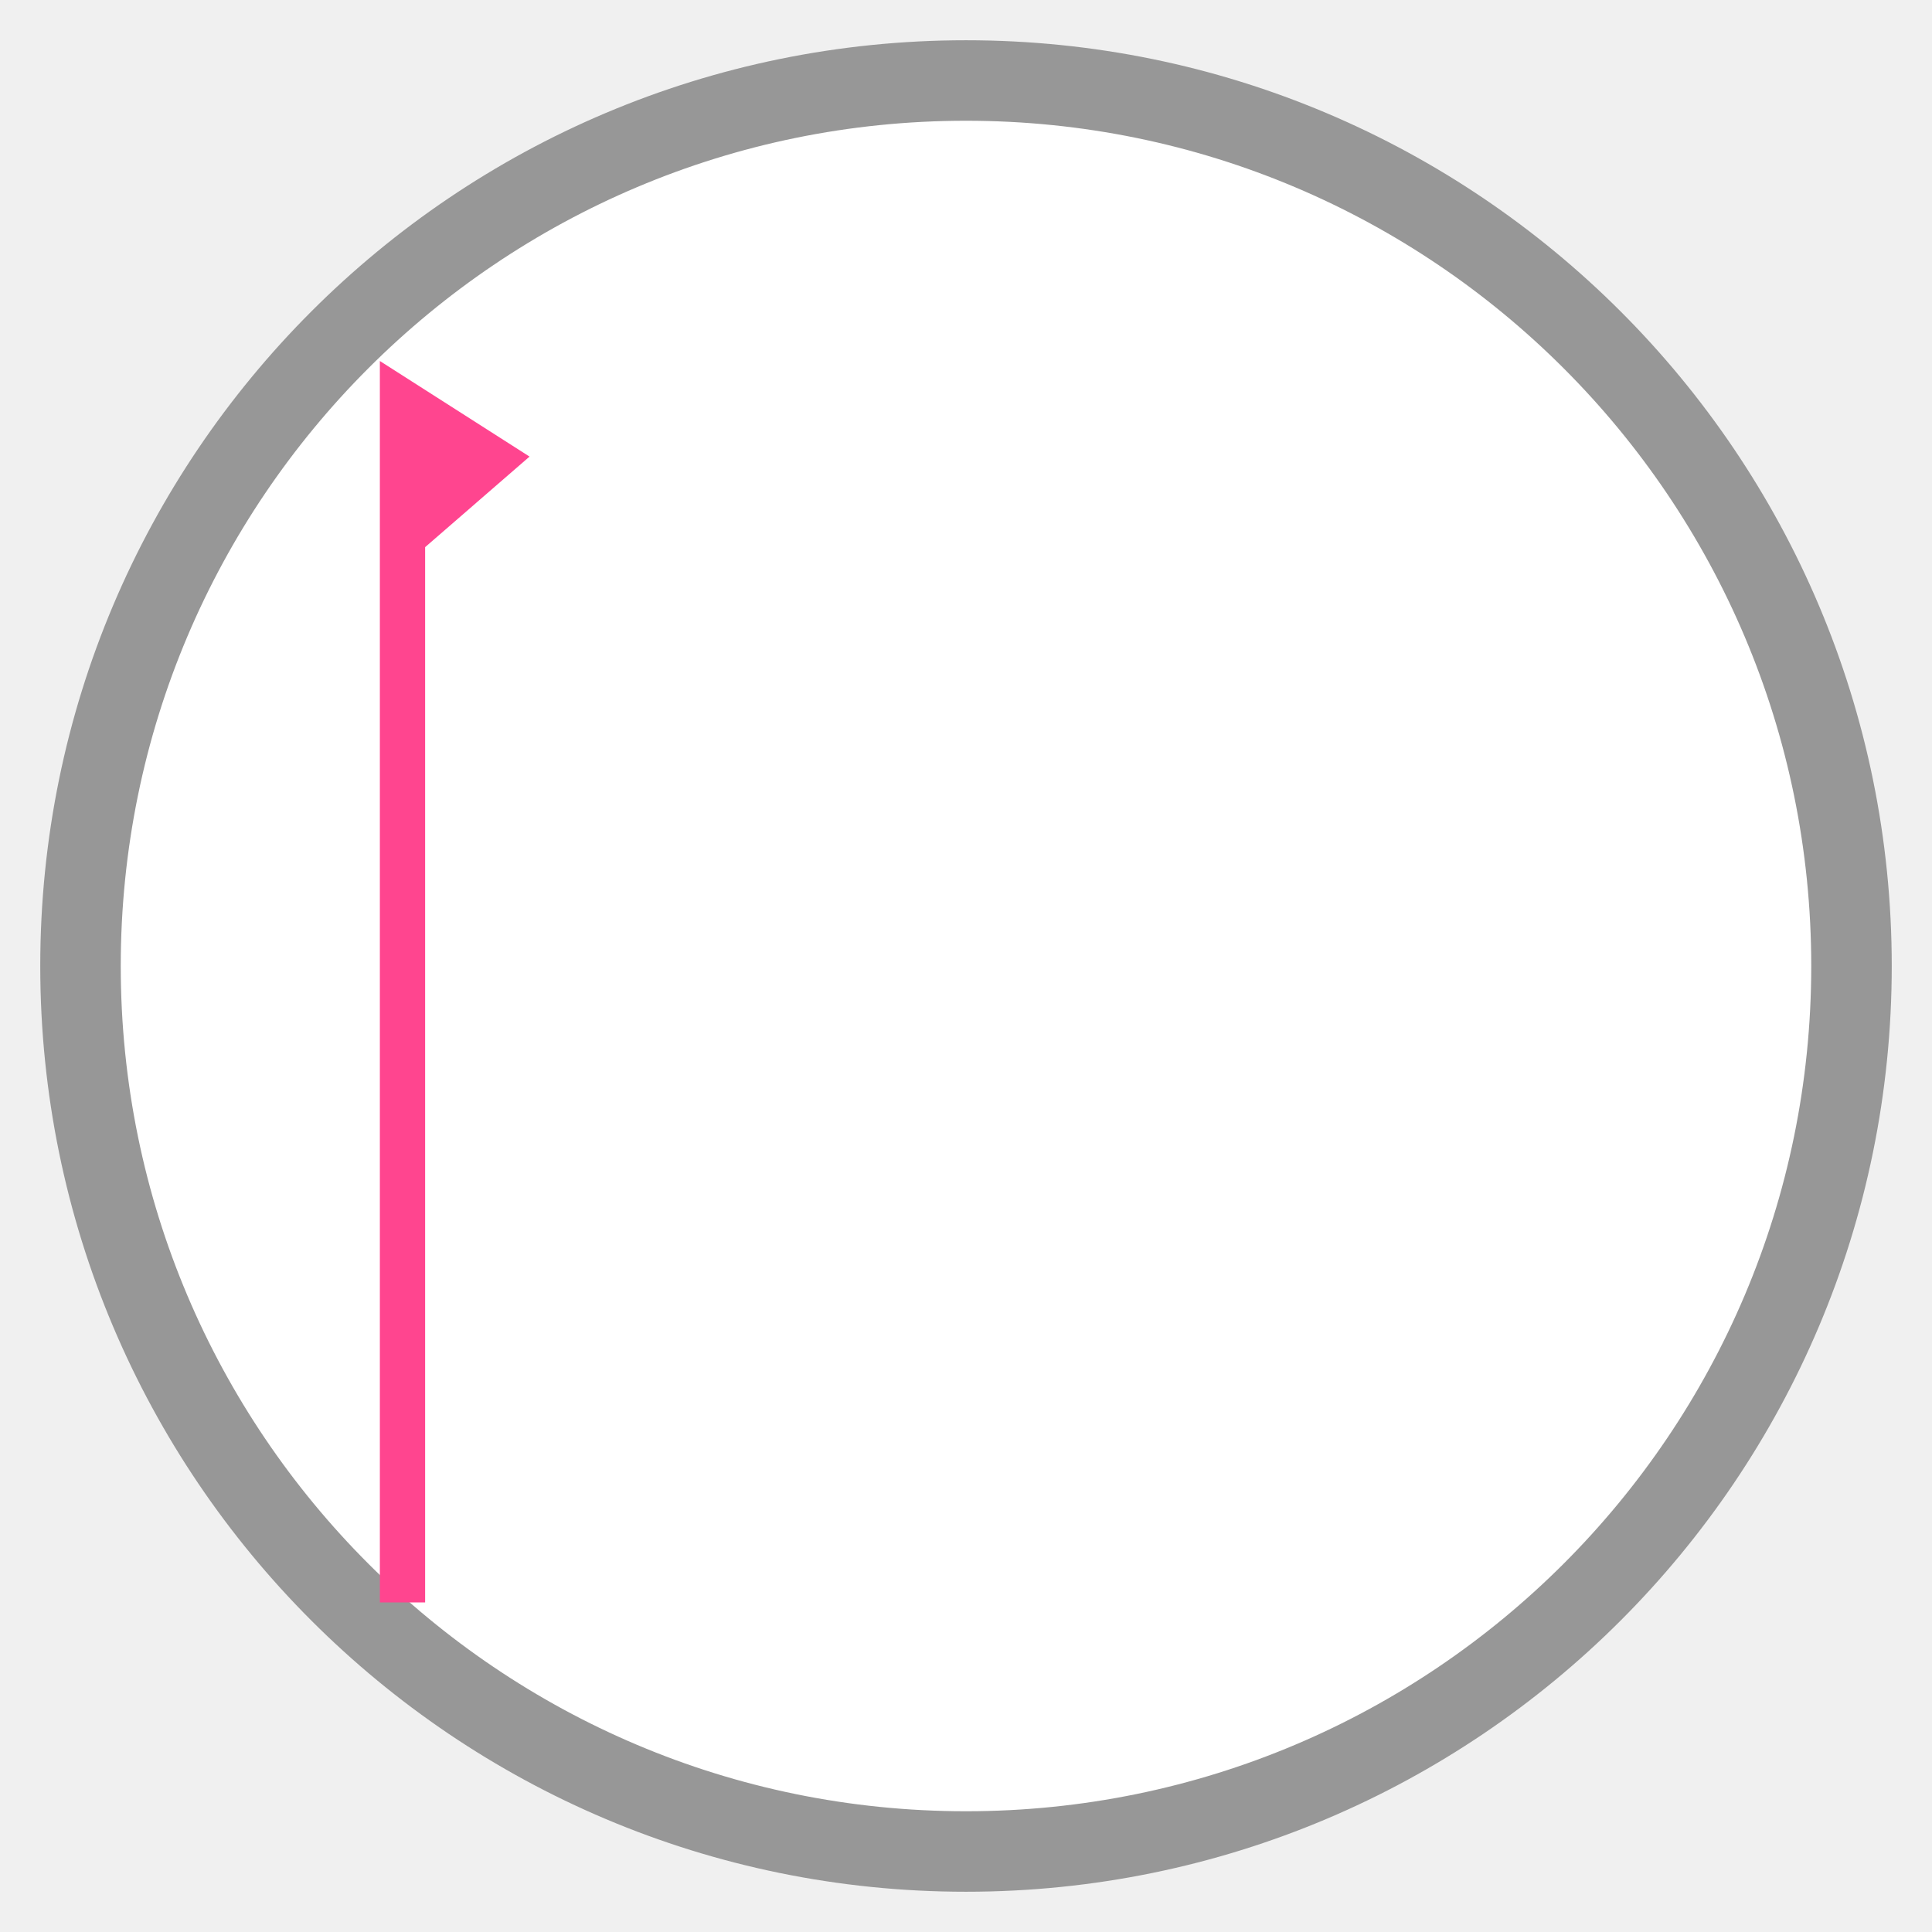
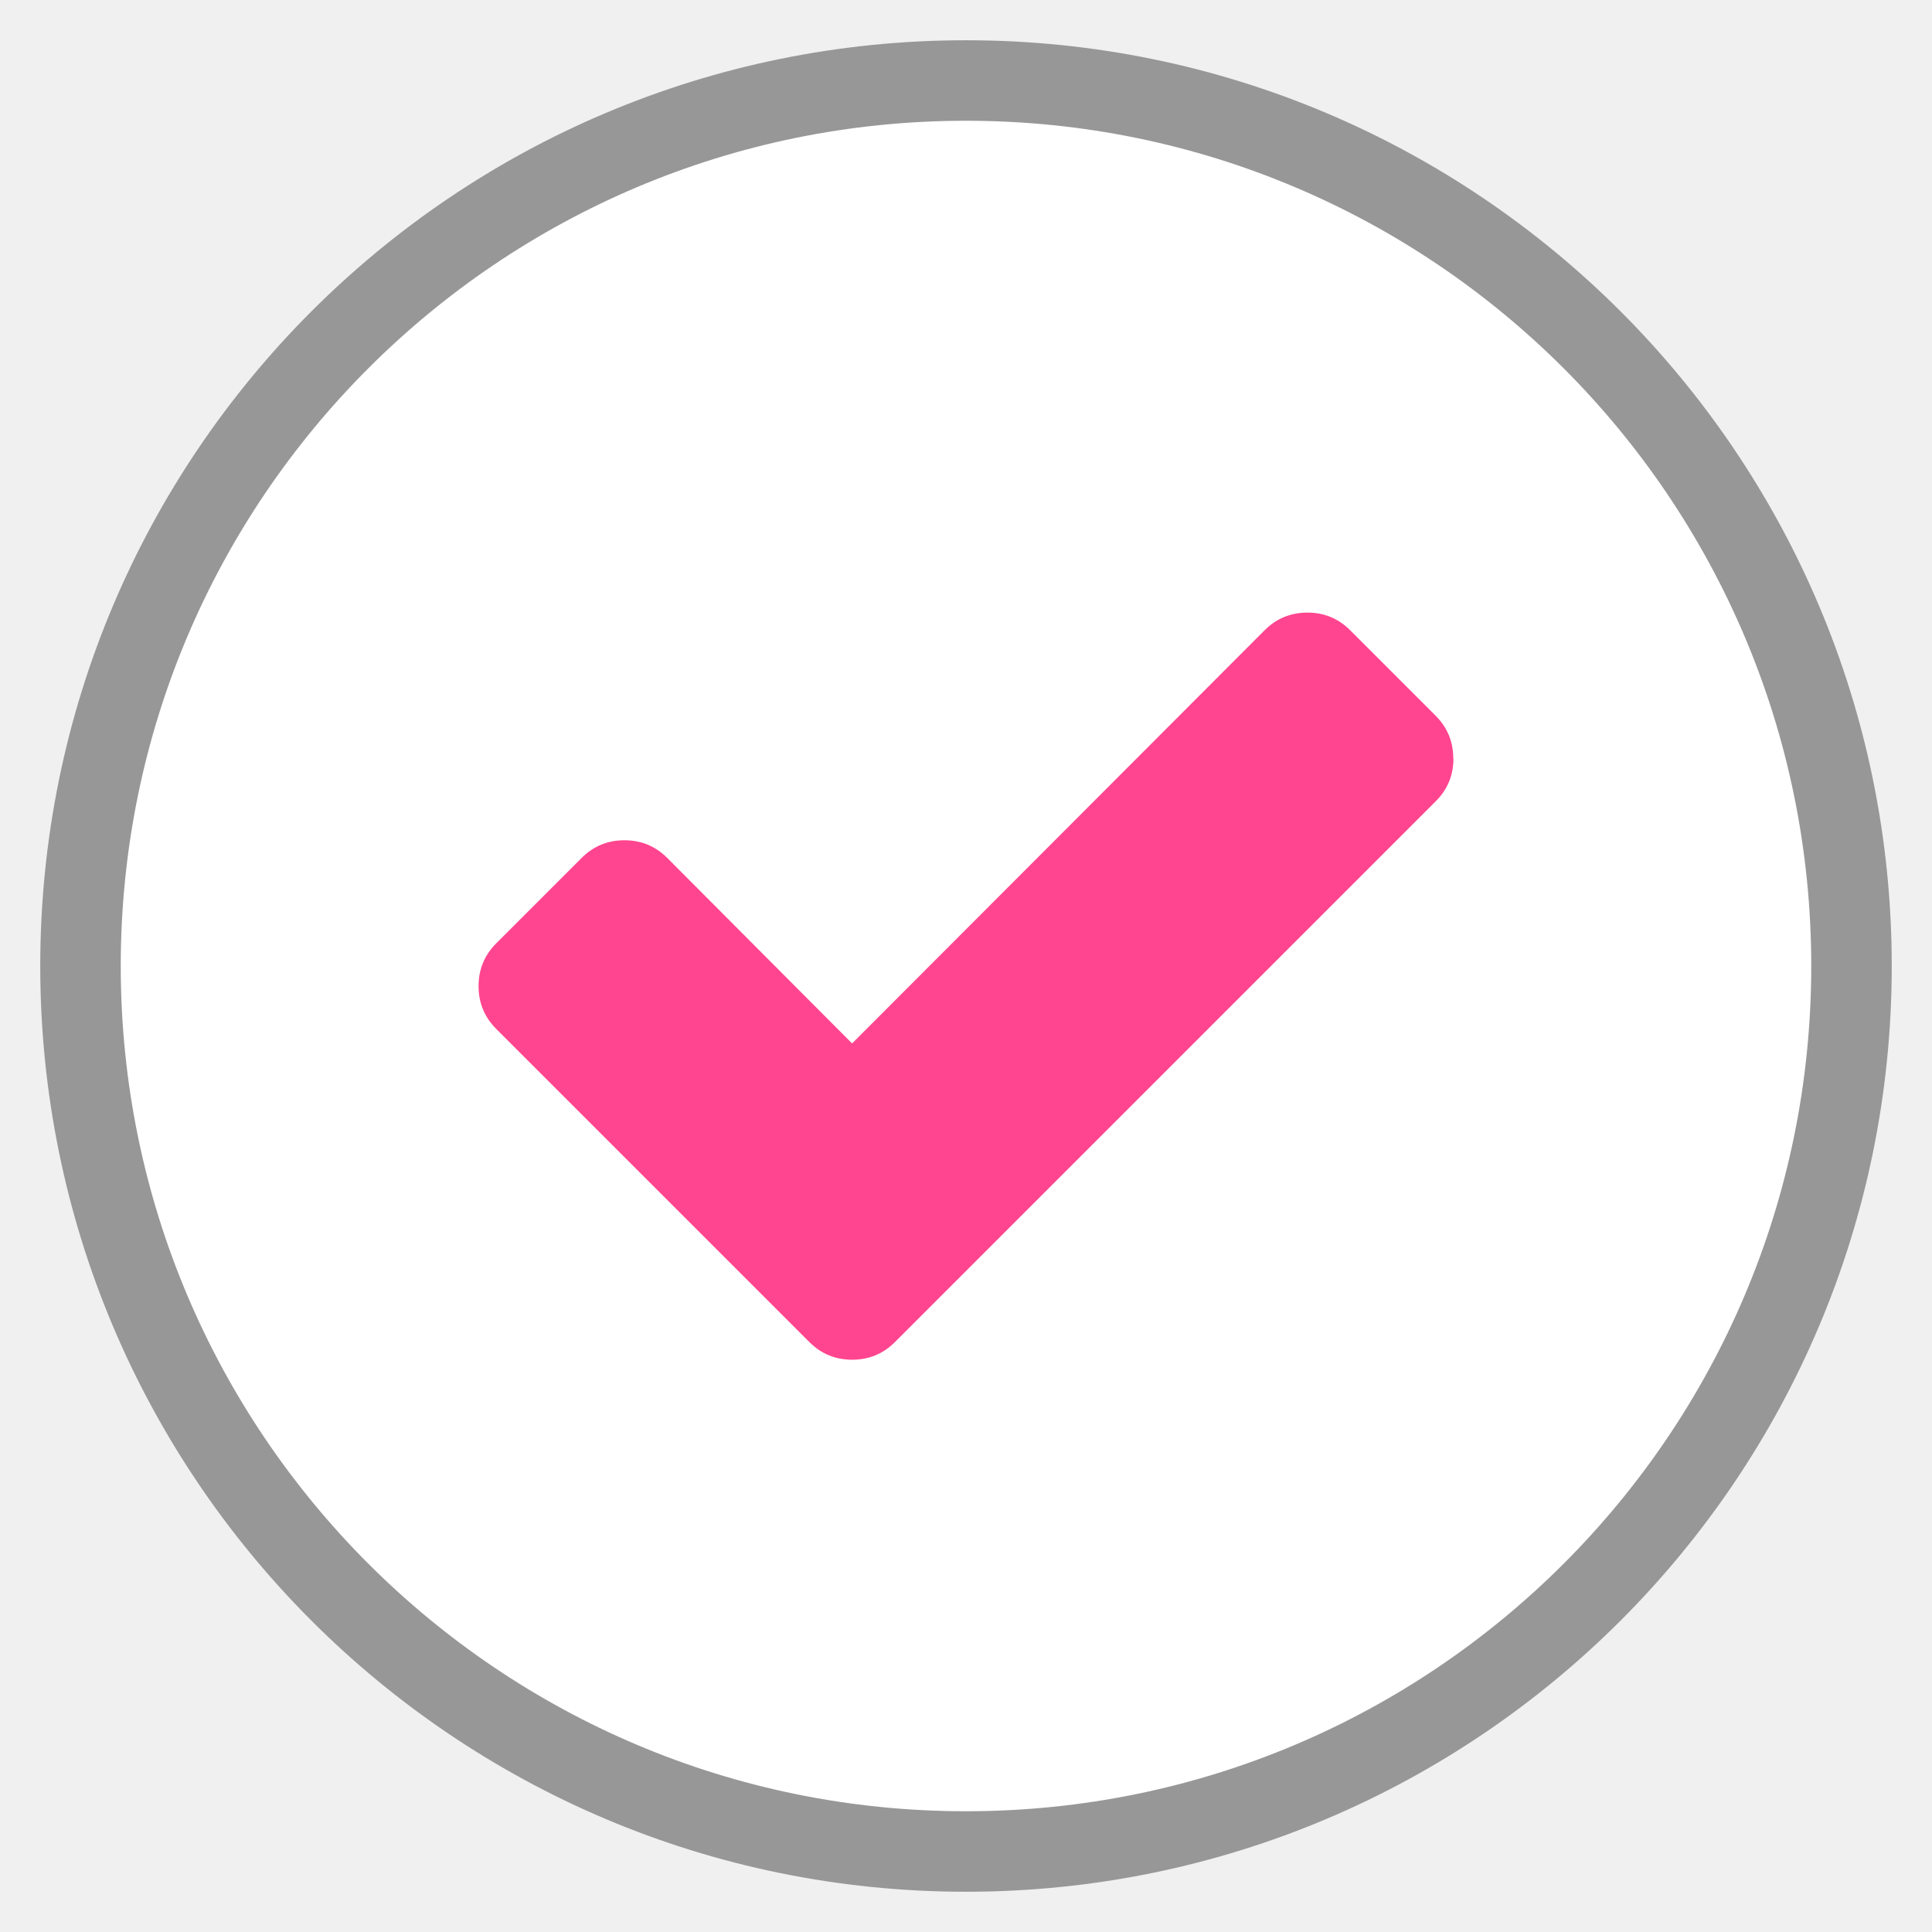
<svg xmlns="http://www.w3.org/2000/svg" width="24" height="24" viewBox="0 0 24 24">
  <g transform="translate(1 1)" fill="none" fill-rule="evenodd">
    <ellipse stroke="#979797" fill="#FFF" cx="11" cy="11" rx="11" ry="11" />
-     <text font-family="FontAwesome" font-size="14" fill="#FF458F">
-       <tspan x="4" y="16"></tspan>
-     </text>
+     <path d="M17.055 8.422c0 .208-.073.385-.219.531l-6.719 6.719c-.146.146-.323.219-.531.219-.208 0-.385-.073-.531-.219L5.164 11.781c-.146-.146-.219-.323-.219-.531 0-.208.073-.385.219-.531l1.062-1.062c.146-.146.323-.219.531-.219.208 0 .385.073.531.219l2.297 2.305 5.125-5.133c.146-.146.323-.219.531-.219.208 0 .385.073.531.219l1.062 1.062c.146.146.219.323.219.531z" fill="#FF458F" />
  </g>
</svg>
